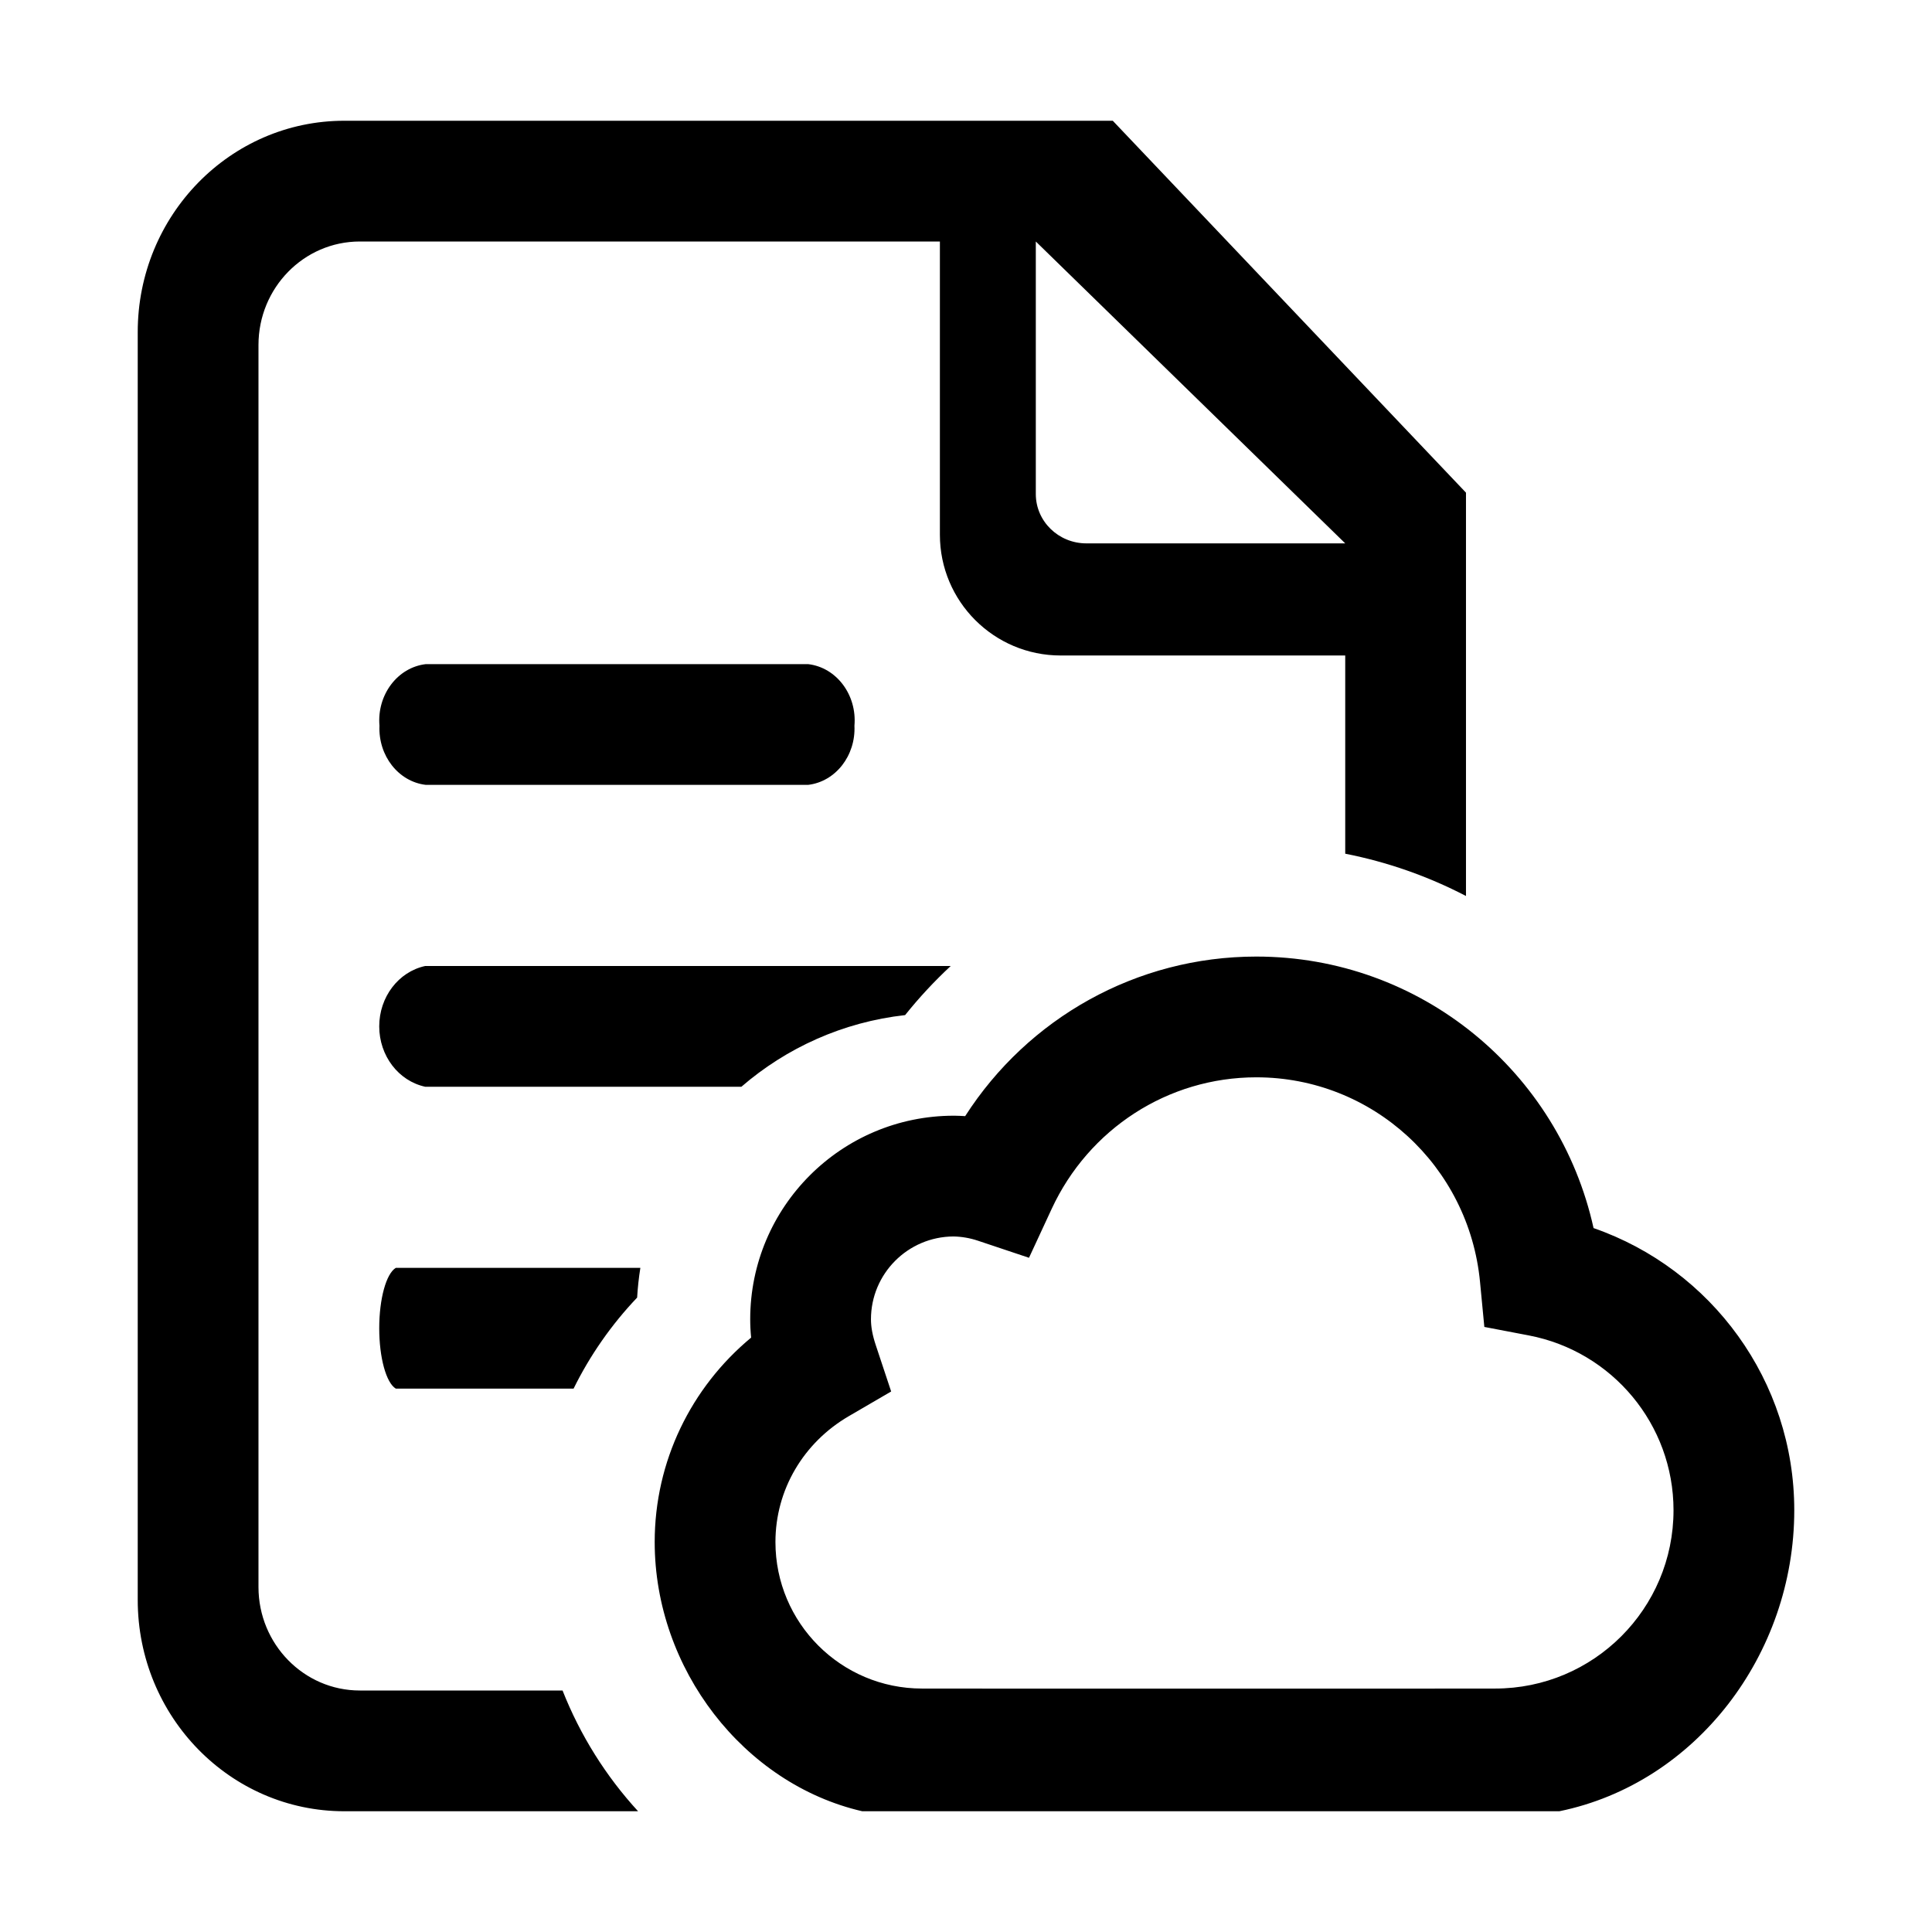
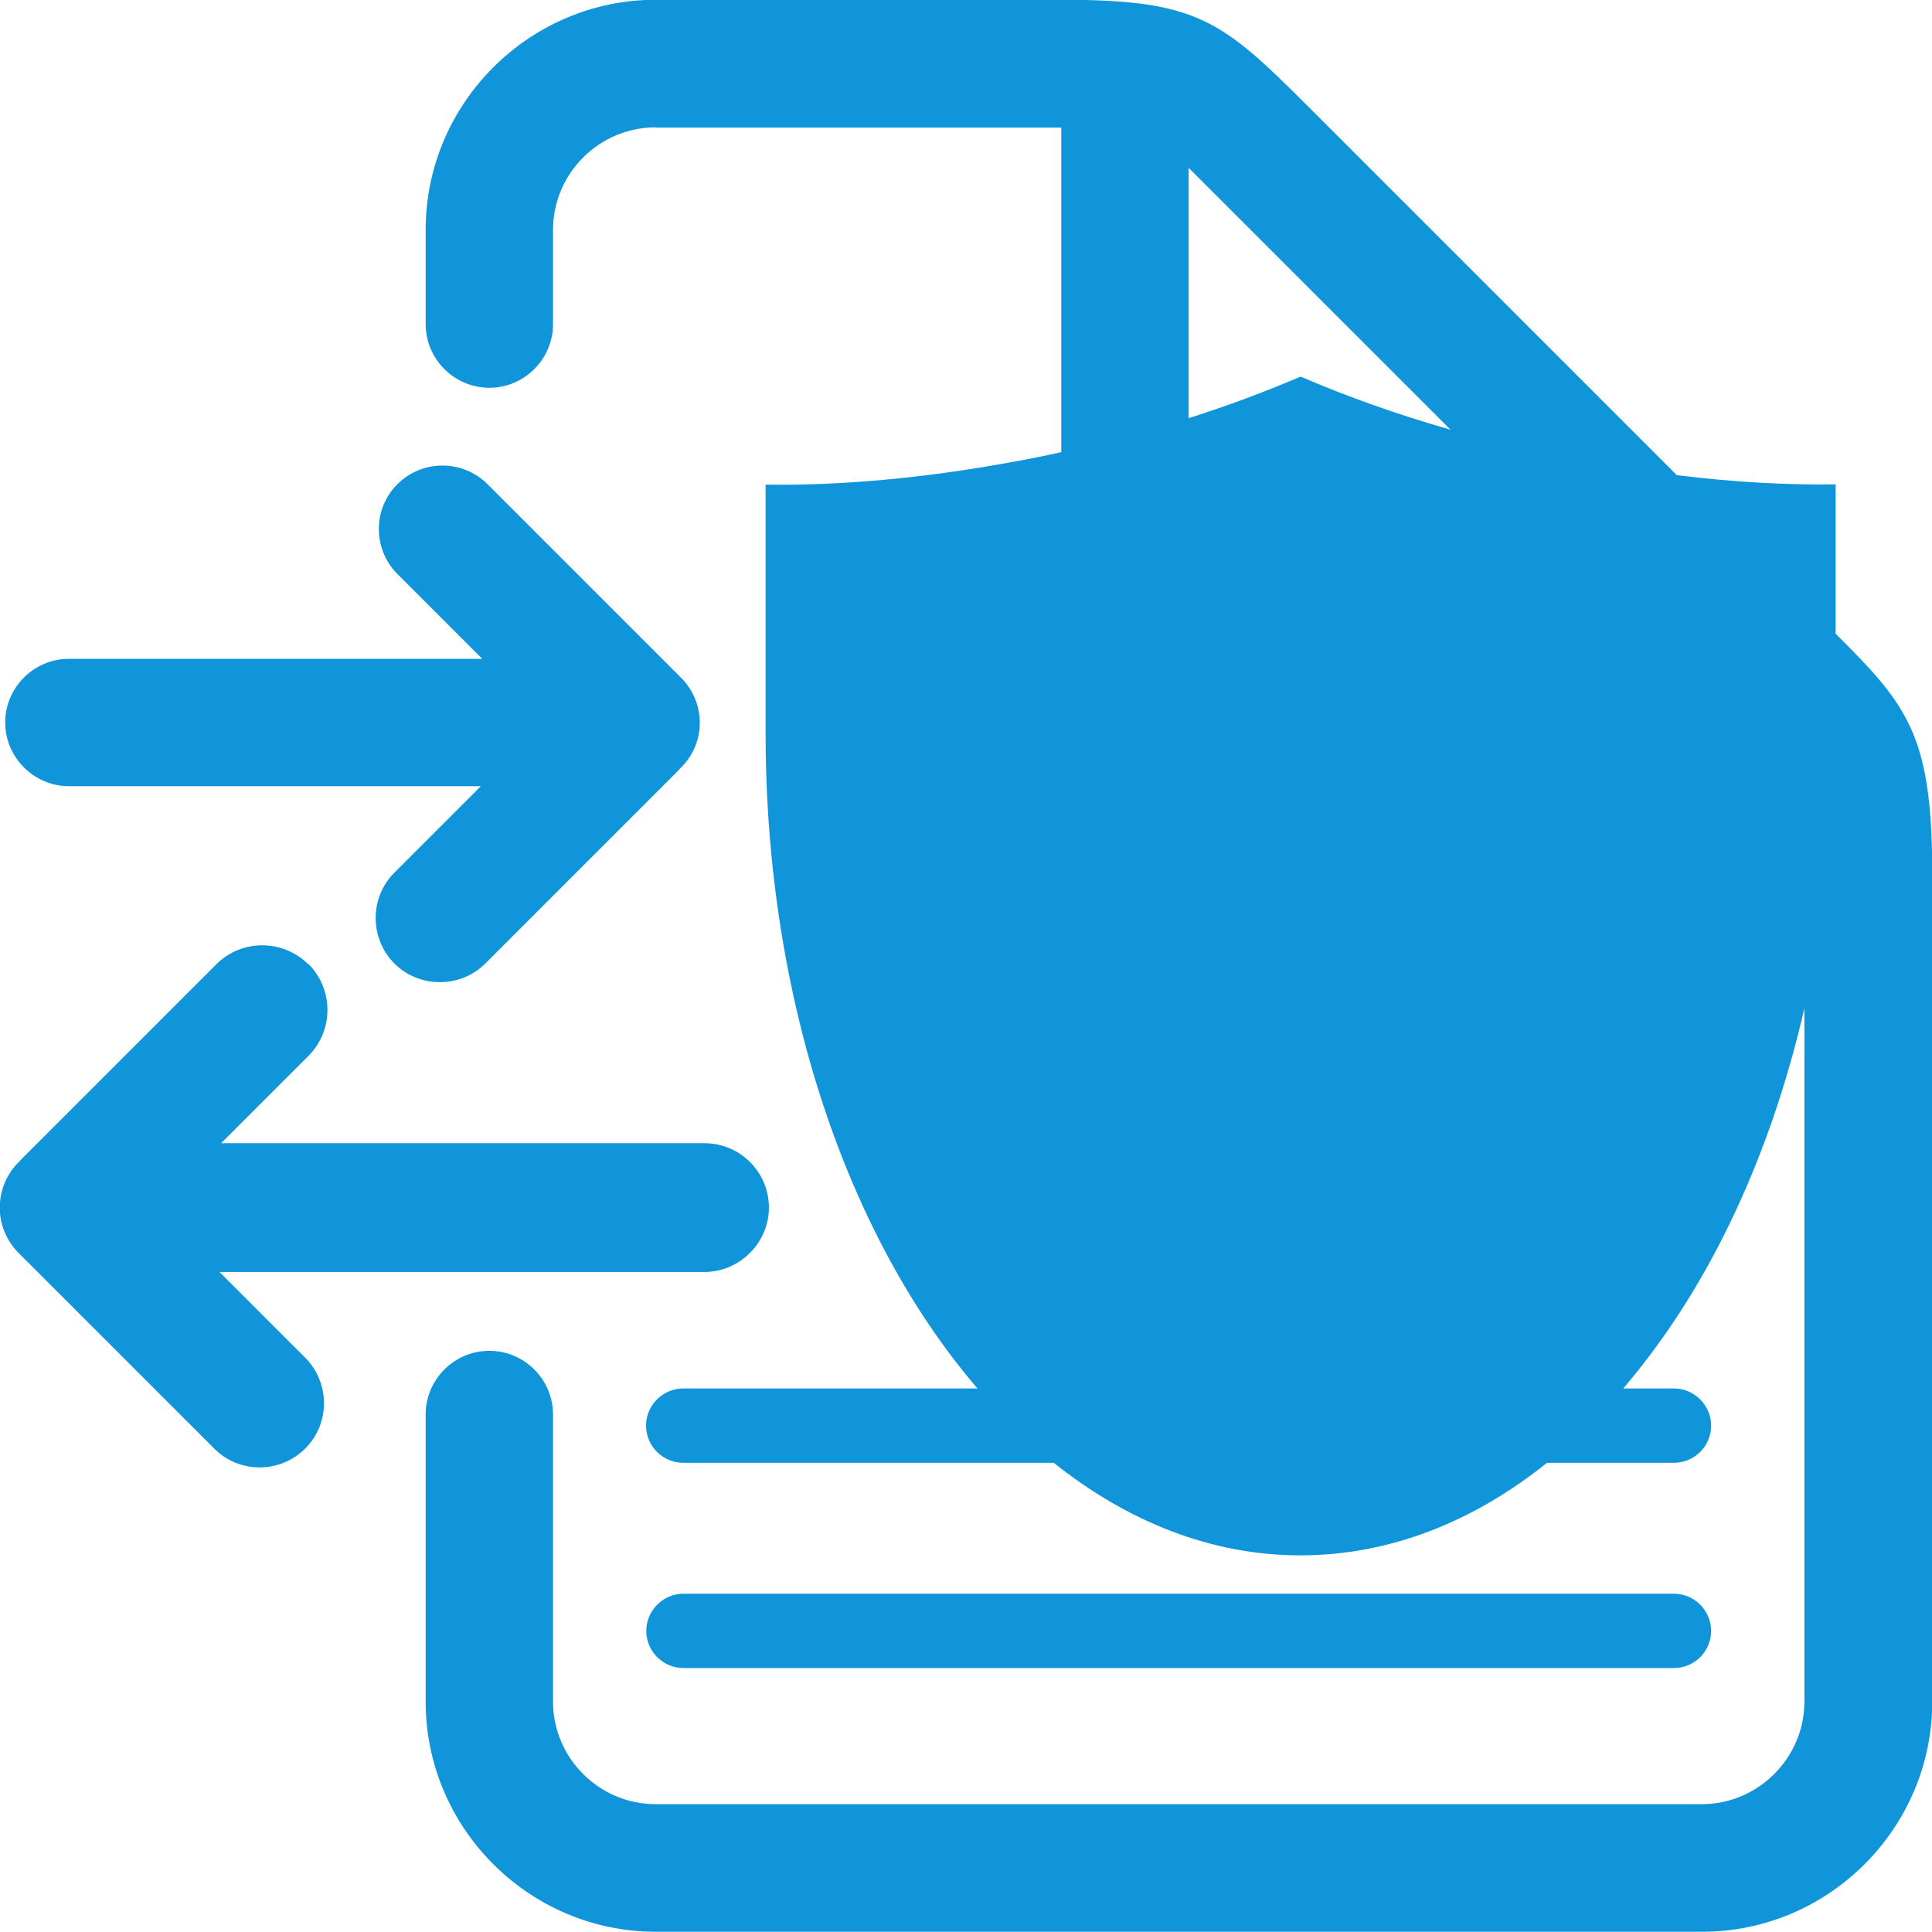
- <svg xmlns="http://www.w3.org/2000/svg" t="1565594367494" class="icon" viewBox="0 0 1024 1024" version="1.1" width="28" height="28">
-   <defs>
-     <style type="text/css" />
-   </defs>
-   <path d="M338.193 960H182.486C122.014 960 73 909.856 73 848V176c0-61.856 49.014-112 109.486-112h407.306L777 261.12v213.776a238.025 238.025 0 0 0-64-22.416V347.424H562.164c-35.346 0-64-28.654-64-64V128H190.717C161.039 128 137 152.576 137 182.848v658.304C137 871.424 161.071 896 190.717 896h107.448c9.349 23.712 23.01 45.467 40.028 64z m54.758-384H225.384C211.176 572.928 201 559.552 201 544s10.176-28.928 24.352-32h278.551a240.946 240.946 0 0 0-24.175 26.023c-32.984 3.682-62.946 17.377-86.777 37.977z m-88.94 160h-94.225c-5.12-3.072-8.786-16.448-8.786-32s3.667-28.928 8.775-32h129.628a160.886 160.886 0 0 0-1.712 15.755A195.42 195.42 0 0 0 304.01 736zM713 288L549 128v133.856C549 276.295 560.998 288 575.798 288H713zM225.704 416c-14.528-1.696-25.28-15.456-24.576-31.36-1.408-16.352 9.568-30.912 24.576-32.64h202.592c15.04 1.728 25.984 16.288 24.576 32.64 0.736 15.904-10.048 29.664-24.576 31.36H225.704z m440.163 91c87.143 0 160.45 61.062 178.751 143.908C907.203 672.651 951 731.973 951 800.445 951 877.05 898.734 945.206 826.492 960H457c-62.84-14.503-110-75.453-110-142.686 0-42.732 19.256-81.925 51.116-108.355a96.741 96.741 0 0 1-0.49-9.705c0.014-59.592 48.332-107.893 107.933-107.906h0.226l0.226 0.003c1.852 0.026 3.702 0.1 5.547 0.22C544.833 539.707 602.305 507 665.868 507zM520.691 895h239.743v-0.034h32c52.244 0 94.566-42.307 94.566-94.521 0-45.46-32.466-84.195-76.708-92.644l-23.563-4.5-2.288-23.88C778.562 618.053 727.518 571 665.867 571c-46.975 0-88.855 27.47-108.439 69.692l-12.04 25.96-27.139-9.076a43.289 43.289 0 0 0-12.902-2.228c-24.167 0.128-43.715 19.744-43.72 43.913 0 4.05 0.812 8.453 2.521 13.603l8.183 24.65-22.44 13.079C425.885 764.584 411 789.59 411 817.314c0 42.884 34.78 77.652 77.69 77.652h32V895z" p-id="26959" />
+ <svg xmlns="http://www.w3.org/2000/svg" viewBox="0 0 8.161 8.161" width="24" height="24">
+   <path fill="#1195DA" d="M2.73 6.889l0 0c0,0.086 0.07,0.157 0.157,0.157l4.184 0c0.086,0 0.157,-0.07 0.157,-0.157l0 -0c0,-0.086 -0.071,-0.157 -0.157,-0.157l-4.184 0c-0.086,0 -0.157,0.071 -0.157,0.157zm-1.427 -2.817c0.107,0.107 0.107,0.281 0,0.388l-0.369 0.369 2.042 0c0.15,0 0.272,0.122 0.272,0.272 0,0.149 -0.124,0.272 -0.272,0.272l-2.049 0 0.362 0.362c0.106,0.106 0.106,0.279 0,0.384 -0.106,0.106 -0.279,0.106 -0.384,0l-0.82 -0.82c-0.053,-0.05 -0.086,-0.12 -0.086,-0.198 0,-0.079 0.034,-0.15 0.087,-0.199l-0.001 -0 0 -0 0.829 -0.829c0.107,-0.107 0.281,-0.106 0.388,0zm0.363 -0.002c-0.105,-0.105 -0.106,-0.278 0,-0.384l0.365 -0.365 -1.74 0c-0.147,0 -0.269,-0.121 -0.269,-0.269 0,-0.148 0.121,-0.269 0.269,-0.269l1.746 0 -0.358 -0.358c-0.105,-0.105 -0.105,-0.276 0,-0.38 0.105,-0.105 0.276,-0.104 0.38,0l0.812 0.812c0.052,0.049 0.085,0.119 0.085,0.196 0,0.078 -0.034,0.148 -0.087,0.197l0.001 0 0 0 -0.82 0.82c-0.105,0.105 -0.279,0.105 -0.384,0zm1.103 -3.531l1.714 0 0 1.371c-0.067,0.015 -0.136,0.029 -0.205,0.041 -0.379,0.07 -0.735,0.101 -1.044,0.096l0 1.051 0 0c0,1.13 0.351,2.134 0.895,2.767l-1.243 0c-0.086,0 -0.157,0.071 -0.157,0.157l0 0c0,0.086 0.07,0.157 0.157,0.157l1.565 0c0.312,0.249 0.666,0.391 1.042,0.391 0.376,0 0.73,-0.141 1.042,-0.391l0.536 0c0.086,0 0.157,-0.07 0.157,-0.157l0 -0c0,-0.086 -0.071,-0.157 -0.157,-0.157l-0.214 0 0.014 -0.017c0.011,-0.014 0.023,-0.027 0.034,-0.041 0.36,-0.444 0.59,-0.996 0.717,-1.548l0 2.929c0,0.238 -0.196,0.433 -0.433,0.433l-4.42 0c-0.238,0 -0.433,-0.195 -0.433,-0.433 0,-0.374 0,-0.838 0,-1.213 0,-0.148 -0.121,-0.269 -0.269,-0.269 -0.148,0 -0.269,0.121 -0.269,0.269 0,0.374 0,0.839 0,1.213 0,0.534 0.437,0.972 0.972,0.972l4.42 0c0.534,0 0.972,-0.437 0.972,-0.972l0 -3.522c-0.003,-0.563 -0.107,-0.69 -0.408,-0.989l0 -0.631c-0.205,0.003 -0.431,-0.009 -0.671,-0.039l-1.555 -1.555c-0.368,-0.368 -0.471,-0.453 -1.044,-0.453l-1.714 0c-0.534,0 -0.972,0.437 -0.972,0.972 0,0.372 0,0.026 0,0.398 0,0.148 0.121,0.269 0.269,0.269 0.148,0 0.269,-0.121 0.269,-0.269 0,-0.372 0,-0.026 0,-0.398 0,-0.238 0.195,-0.433 0.433,-0.433zm2.724 1.633c-0.36,0.138 -0.741,0.239 -1.117,0.309 -0.199,0.037 -0.401,0.066 -0.604,0.084l0 0.534c0,0.734 0.17,1.54 0.575,2.161 0.254,0.39 0.652,0.772 1.147,0.772 0.495,0 0.893,-0.383 1.147,-0.772 0.405,-0.622 0.575,-1.428 0.575,-2.162l0 -0.534c-0.203,-0.018 -0.406,-0.047 -0.604,-0.084 -0.377,-0.07 -0.757,-0.171 -1.117,-0.309zm-0.472 -0.405l0 -1.058 1.106 1.106c-0.228,-0.065 -0.44,-0.141 -0.63,-0.223l-0.006 0c-0.145,0.062 -0.302,0.121 -0.469,0.174z" />
</svg>
